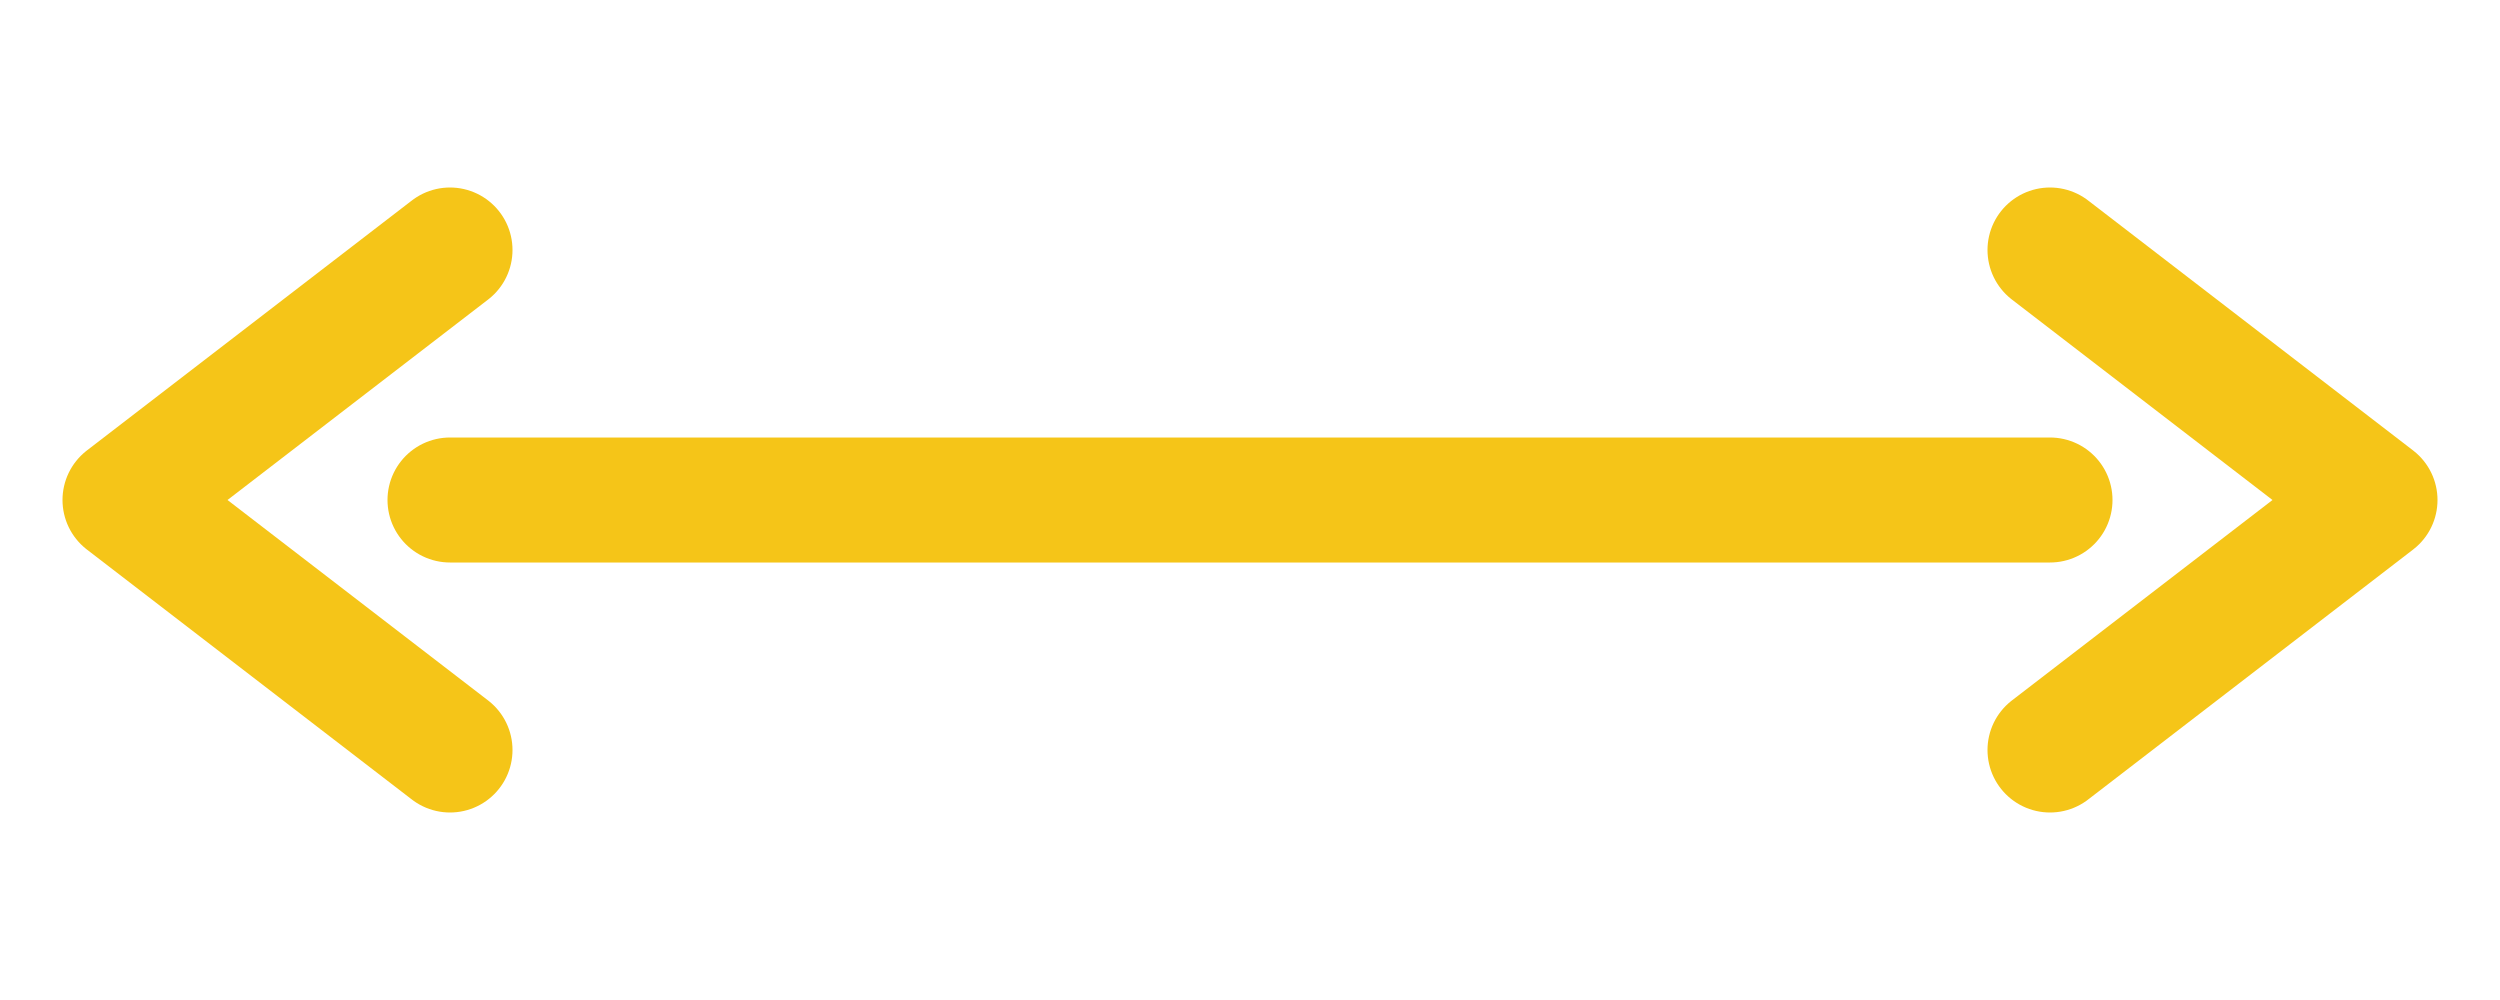
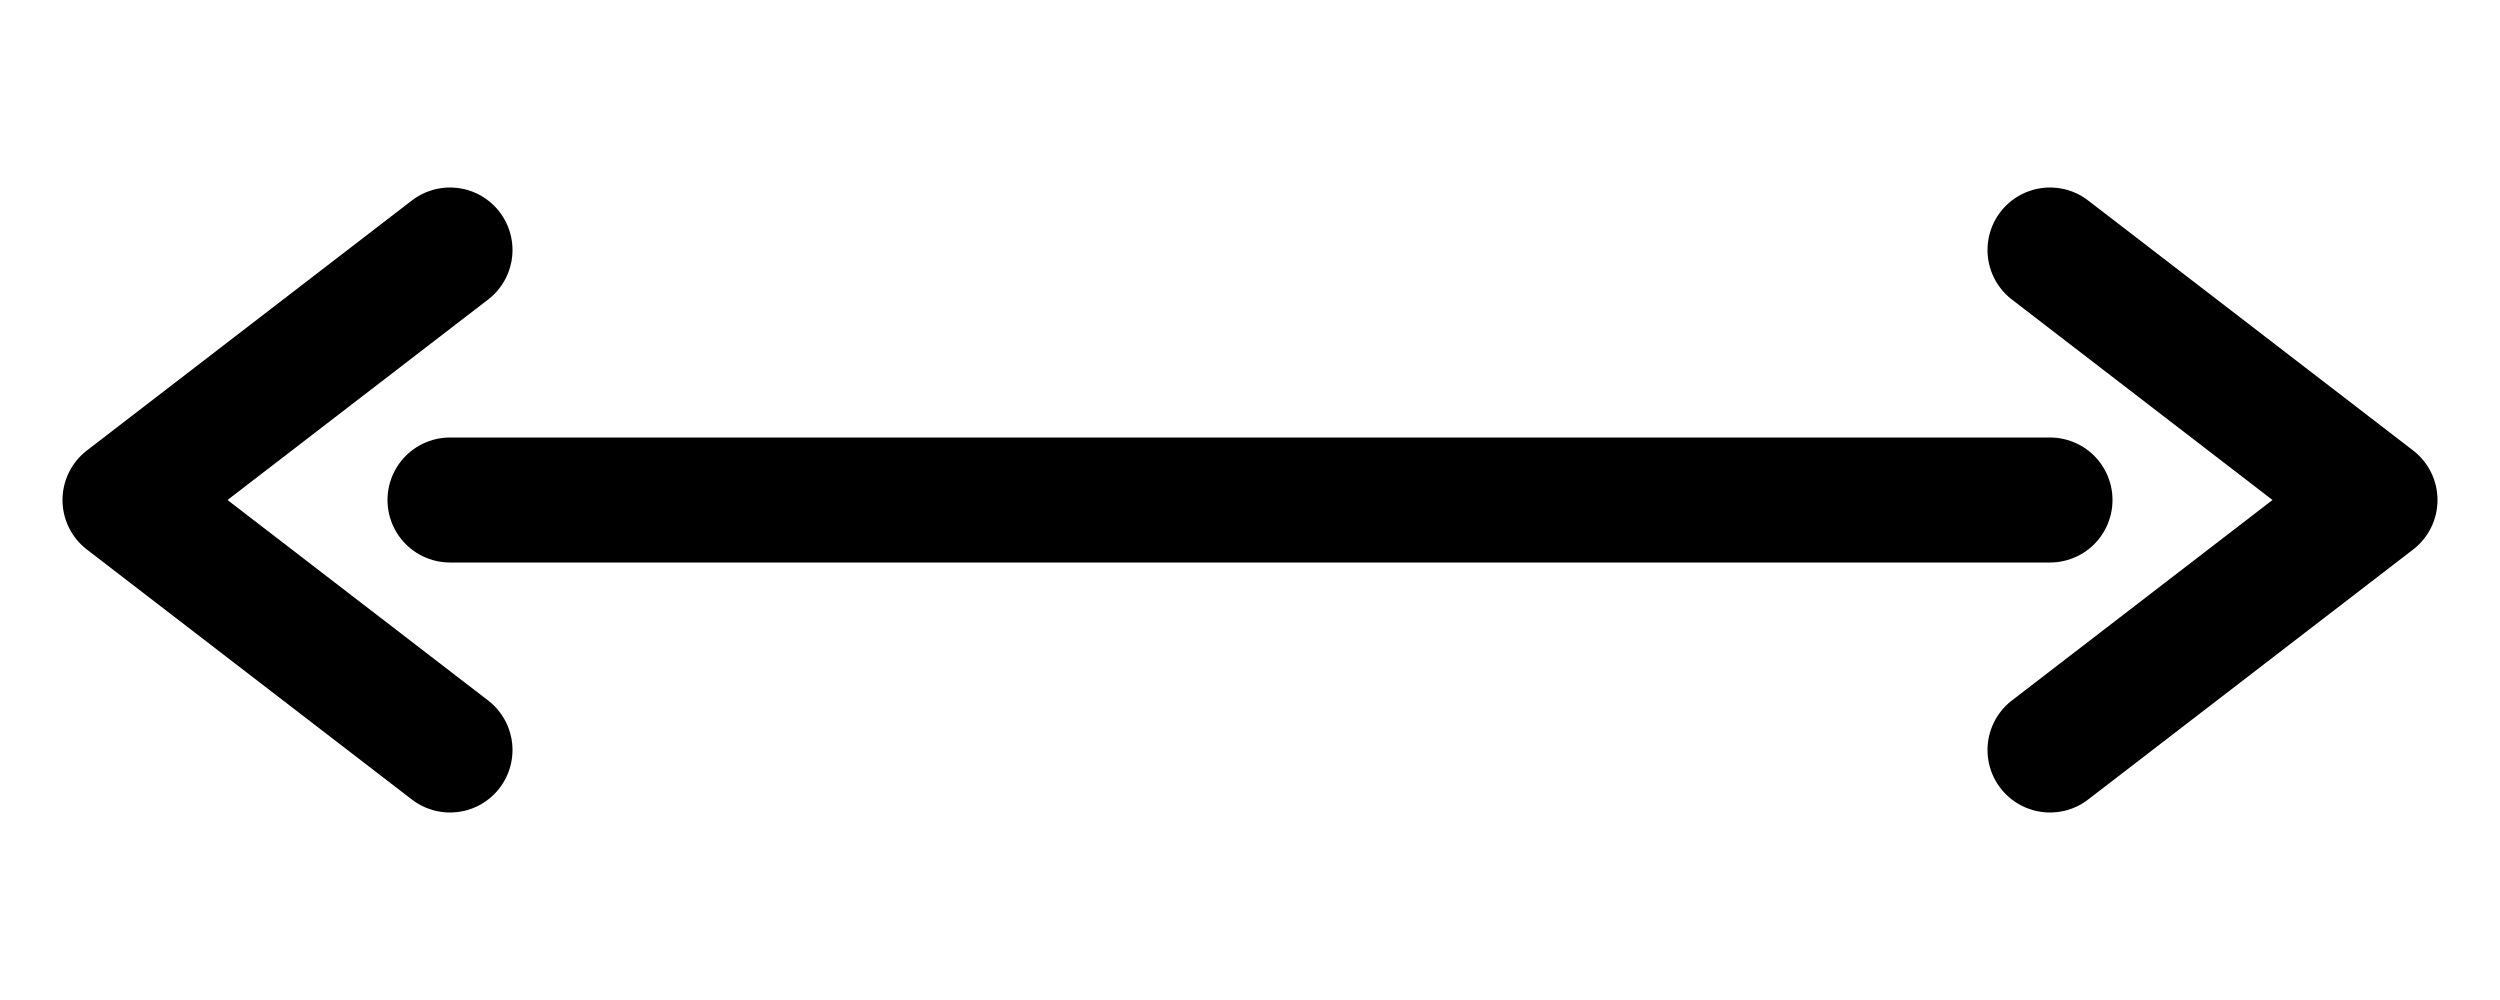
<svg xmlns="http://www.w3.org/2000/svg" width="100" height="40" viewBox="0 0 100 40">
-   <path stroke="#f5c518" stroke-linecap="round" stroke-width="5" d="M18 20h64" />
-   <path fill="none" stroke="#f5c518" stroke-linecap="round" stroke-linejoin="round" stroke-width="5" d="M18 10 5 20l13 10M82 10l13 10-13 10" />
+   <path stroke="#000000" stroke-linecap="round" stroke-width="5" d="M18 20h64" />
+   <path fill="none" stroke="#000000" stroke-linecap="round" stroke-linejoin="round" stroke-width="5" d="M18 10 5 20l13 10M82 10l13 10-13 10" />
</svg>
